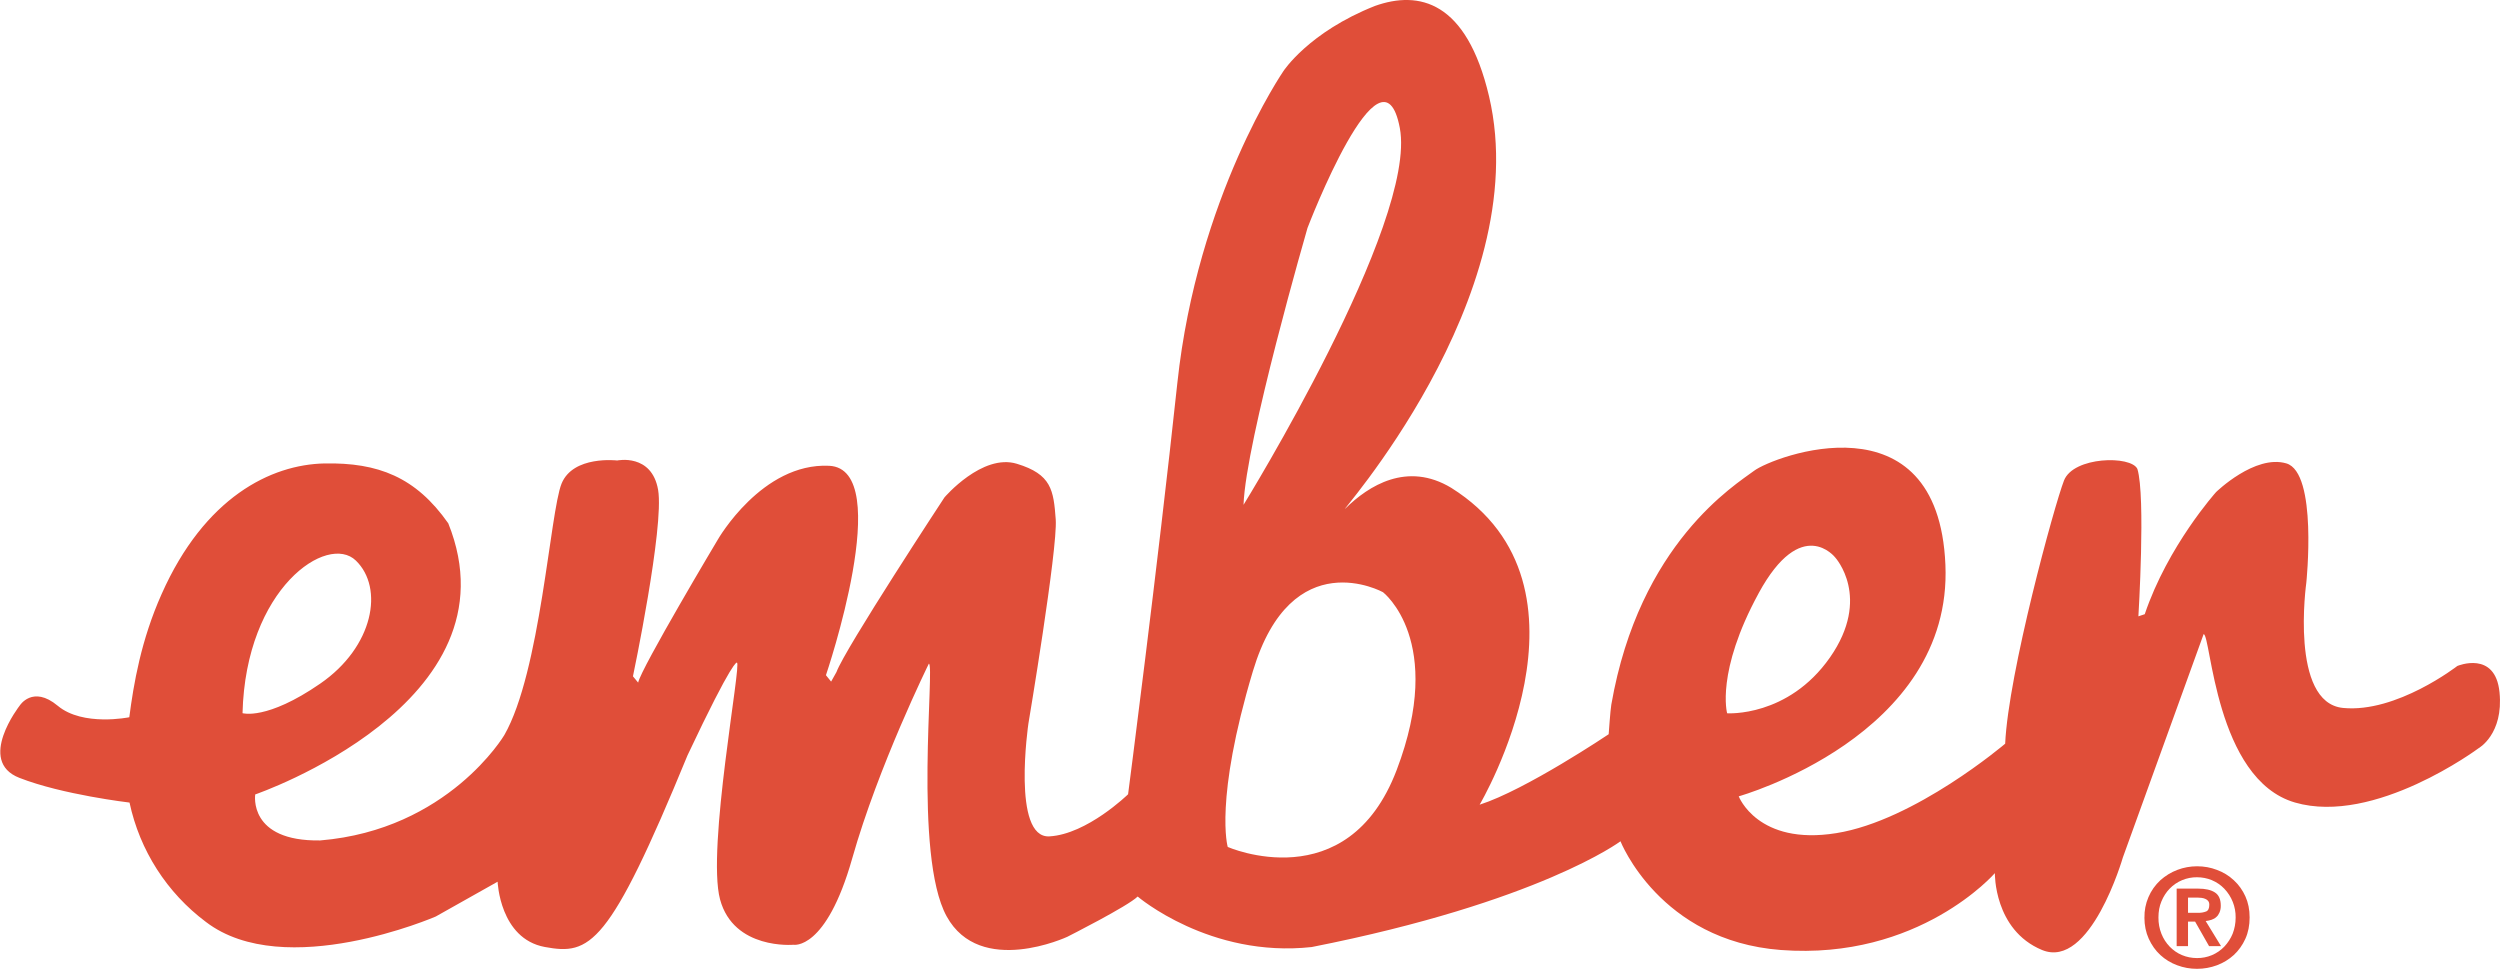
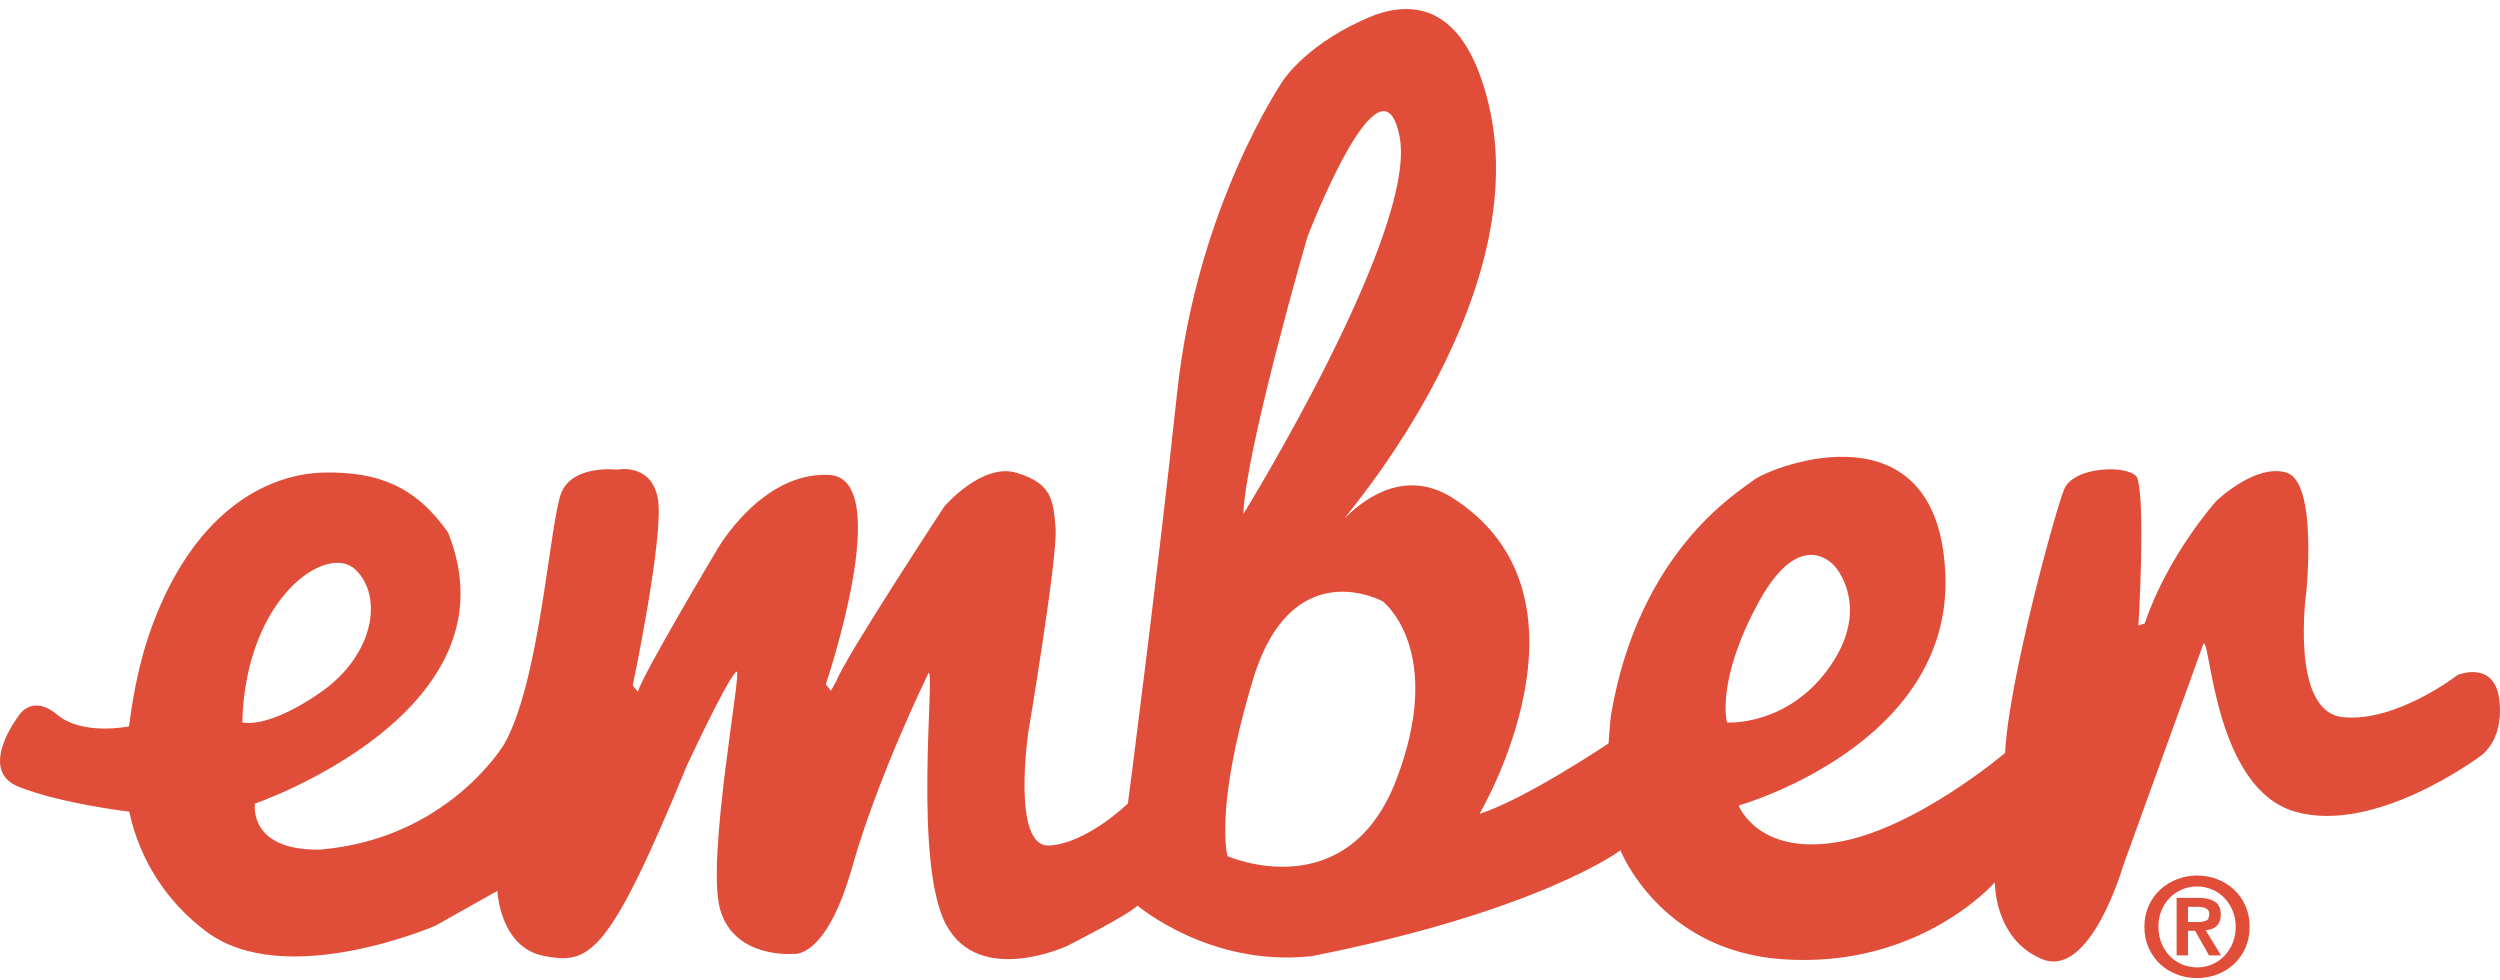
- <svg xmlns="http://www.w3.org/2000/svg" id="Layer_2" data-name="Layer 2" viewBox="0 0 448.8 173.95" width="449" height="174">
+ <svg xmlns="http://www.w3.org/2000/svg" id="Layer_2" data-name="Layer 2" viewBox="0 0 548.13 214.84">
  <defs>
    <style>
      .cls-1 {
+         fill: none;
+       }
+ 
+       .cls-1,
+       .cls-2 {
+         stroke-width: 0px;
+       }
+ 
+       .cls-2 {
        fill: #e04e39;
-         stroke-width: 0px;
      }
    </style>
  </defs>
-   <g id="Layer_5" data-name="Layer 5">
-     <g id="old">
-       <path class="cls-1" d="m441.18,119.57s-10.92,8.49-20.53,7.54c-9.61-.95-6.59-22.49-6.59-22.49,0,0,2.07-19.76-3.59-21.42-5.64-1.65-12.61,5.15-12.61,5.15,0,0-8.66,9.64-12.81,21.93l-1.14.38s1.32-21.55-.18-26.46c-1.13-2.45-11.49-2.26-13.18,2.08-1.7,4.35-9.99,34.59-10.56,47.25,0,0-16.2,13.8-30.32,16.06-14.13,2.28-17.52-6.61-17.52-6.61,0,0,38.43-10.77,37.11-41.58-1.31-30.8-30.99-19.4-34.34-16.88-3.25,2.45-20.6,12.94-25.65,42.01-.17.98-.47,5.3-.47,5.3,0,0-14.88,10-23.17,12.65,0,0,23.17-39.12-5.08-56.88-7.94-4.8-14.87-.38-18.99,3.67-2.53,2.49,34.24-37.87,25.76-73.98C263.27.11,254.71-1.73,246.85,1.06c-11.93,4.72-16.45,11.71-16.45,11.71,0,0-15.46,22.5-19.04,55.95-3.58,33.44-8.85,73.89-8.85,73.89,0,0-7.35,7.18-14.13,7.56-6.79.37-3.77-20.23-3.77-20.23,0,0,5.27-31.36,4.91-36.66-.39-5.29-.76-8.12-6.98-10.01-6.22-1.9-13,6.04-13,6.04,0,0-17.88,27.21-19.39,31.36l-.96,1.71-.93-1.15s12.61-37.04.57-37.6c-12.06-.57-19.97,13.23-19.97,13.23,0,0-13.76,23.06-14.32,25.7l-.93-1.13s5.64-26.83,4.52-33.46c-1.14-6.61-7.35-5.29-7.35-5.29,0,0-7.91-.95-9.99,4.16-2.07,5.11-3.78,33.82-10.28,45.15,0,0-10.06,17-33.06,18.91-12.99.2-11.66-8.26-11.66-8.26,0,0,47.66-16.37,34.66-48.68-5.84-8.32-12.61-10.93-22.22-10.75-9.62.2-21.53,6.07-29.25,23.46-3.7,8.28-5.03,16.17-5.8,22.11,0,0-8.33,1.72-12.85-2.06-4.53-3.78-6.85,0-6.85,0,0,0-7.76,9.93-.04,12.94,7.73,3.03,19.78,4.44,19.78,4.44,1.83,8.58,6.71,16.2,13.74,21.45,14.13,10.77,41.24-.99,41.24-.99l11.11-6.25s.38,10.23,8.48,11.72c8.1,1.5,11.49-.02,25.62-34.42,8.29-17.58,8.86-16.63,8.86-16.63.93-.2-5.46,33.44-3.02,42.51,2.45,9.09,13.18,8.14,13.18,8.14,0,0,5.84,1.13,10.55-15.51,4.71-16.63,13.76-34.96,13.76-34.96,1.12,0-2.83,34.39,3.19,45.36,6.03,10.97,21.67,3.68,21.67,3.68,0,0,10.93-5.52,12.63-7.23,0,0,12.96,11.08,31.25,9.07,40.89-8.08,55.44-18.99,55.44-18.99,0,0,7.02,17.86,28.79,19.52,24.85,1.88,38.43-13.8,38.43-13.8,0,0-.2,10.2,8.47,13.8,8.68,3.59,14.51-16.61,14.51-16.61l14.5-40.1c1.32,0,2.07,26.07,16.4,30.23,14.31,4.16,32.96-9.74,32.96-9.74,0,0,4.52-2.5,3.77-10.05-.76-7.57-7.54-4.74-7.54-4.74ZM63.86,100.65c5.08,4.91,3.2,15.49-6.41,22.1-9.6,6.63-13.94,5.3-13.94,5.3.57-22.49,15.28-32.33,20.35-27.4ZM251.3,22.98c3.2,17.01-28.06,67.66-28.06,67.66.37-11.34,11.48-49.7,11.48-49.7,0,0,13.36-34.96,16.58-17.96h0Zm-30.9,129.08s-2.45-8.32,4.52-31.55c6.98-23.25,23.36-14.18,23.36-14.18,0,0,11.3,8.69,2.45,31.94-8.85,23.24-30.33,13.8-30.33,13.8Zm95.32-45.54c7.72-14.17,13.75-6.43,13.75-6.43,0,0,6.59,7.18-.94,17.96-7.54,10.77-18.46,10.02-18.46,10.02,0,0-2.07-7.38,5.65-21.54Z" />
-       <path class="cls-1" d="m392.82,163.87v-2.71h1.71c.24,0,.47.03.72.05.25.03.49.1.69.19.21.09.38.21.5.38.14.16.2.39.2.67,0,.63-.18,1.04-.56,1.2-.46.18-.96.26-1.45.24h-1.81Zm-2.04-4.31v10.32h2.04v-4.41h1.27l2.51,4.41h2.15l-2.76-4.51c.36-.04.72-.11,1.06-.23.33-.11.62-.27.85-.49.25-.21.43-.49.58-.83.16-.39.23-.8.22-1.22,0-1.12-.35-1.91-1.05-2.36-.7-.46-1.7-.69-3-.69h-3.88Zm-3.27,5.17c0-1.06.17-2.02.54-2.9.36-.87.85-1.63,1.47-2.27.63-.66,1.4-1.18,2.24-1.53.84-.35,1.75-.53,2.67-.52.91,0,1.82.17,2.66.52.84.35,1.61.87,2.24,1.53,1.33,1.39,2.07,3.25,2.04,5.18,0,1.06-.19,2.02-.54,2.92-.35.85-.86,1.63-1.49,2.3-.63.66-1.39,1.18-2.24,1.54-.84.35-1.75.53-2.66.52-.96,0-1.86-.18-2.72-.54-.83-.35-1.57-.87-2.19-1.51-.64-.66-1.14-1.45-1.48-2.3-.37-.93-.55-1.92-.54-2.92h0Zm-2.52,0c0,1.42.27,2.69.78,3.82.53,1.15,1.21,2.12,2.08,2.92.87.8,1.88,1.42,3.02,1.84,1.14.43,2.33.64,3.57.64s2.45-.22,3.58-.64c1.14-.43,2.14-1.04,3.02-1.84.87-.81,1.56-1.77,2.08-2.92.51-1.13.76-2.4.76-3.82s-.25-2.66-.76-3.79c-.49-1.09-1.19-2.08-2.07-2.89-.88-.82-1.91-1.45-3.03-1.86-1.14-.44-2.33-.65-3.58-.65-2.43,0-4.78.88-6.59,2.51-.92.85-1.65,1.89-2.14,3.04-.49,1.15-.74,2.4-.71,3.65Z" />
+   <g id="Layer_2-2" data-name="Layer 2">
+     <g>
+       <rect class="cls-1" x="0" width="548.13" height="214.44" />
+       <g id="Layer_5" data-name="Layer 5">
+         <g id="old">
+           <path class="cls-2" d="m538.78,148.03s-13.34,10.37-25.07,9.21c-11.74-1.16-8.05-27.47-8.05-27.47,0,0,2.53-24.13-4.38-26.16-6.89-2.02-15.4,6.29-15.4,6.29,0,0-10.58,11.77-15.64,26.78l-1.39.46s1.61-26.32-.22-32.32c-1.38-2.99-14.03-2.76-16.1,2.54-2.08,5.31-12.2,42.24-12.9,57.71,0,0-19.78,16.85-37.03,19.61-17.26,2.78-21.4-8.07-21.4-8.07,0,0,46.93-13.15,45.32-50.78-1.6-37.62-37.85-23.69-41.94-20.62-3.97,2.99-25.16,15.8-31.33,51.31-.21,1.2-.57,6.47-.57,6.47,0,0-18.17,12.21-28.3,15.45,0,0,28.3-47.78-6.2-69.47-9.7-5.86-18.16-.46-23.19,4.48-3.09,3.04,41.82-46.25,31.46-90.35-4.95-20.98-15.4-23.23-25-19.82-14.57,5.76-20.09,14.3-20.09,14.3,0,0-18.88,27.48-23.25,68.33-4.37,40.84-10.81,90.24-10.81,90.24,0,0-8.98,8.77-17.26,9.23-8.29.45-4.6-24.71-4.6-24.71,0,0,6.44-38.3,6-44.77-.48-6.46-.93-9.92-8.52-12.23-7.6-2.32-15.88,7.38-15.88,7.38,0,0-21.84,33.23-23.68,38.3l-1.17,2.09-1.14-1.4s15.4-45.24.7-45.92c-14.73-.7-24.39,16.16-24.39,16.16,0,0-16.8,28.16-17.49,31.39l-1.14-1.38s6.89-32.77,5.52-40.86c-1.39-8.07-8.98-6.46-8.98-6.46,0,0-9.66-1.16-12.2,5.08-2.53,6.24-4.62,41.3-12.55,55.14,0,0-12.29,20.76-40.38,23.09-15.86.24-14.24-10.09-14.24-10.09,0,0,58.21-19.99,42.33-59.45-7.13-10.16-15.4-13.35-27.14-13.13-11.75.24-26.29,7.41-35.72,28.65-4.52,10.11-6.14,19.75-7.08,27,0,0-10.17,2.1-15.69-2.52-5.53-4.62-8.37,0-8.37,0,0,0-9.48,12.13-.05,15.8,9.44,3.7,24.16,5.42,24.16,5.42,2.23,10.48,8.19,19.78,16.78,26.2,17.26,13.15,50.37-1.21,50.37-1.21l13.57-7.63s.46,12.49,10.36,14.31c9.89,1.83,14.03-.02,31.29-42.04,10.12-21.47,10.82-20.31,10.82-20.31,1.14-.24-6.67,40.84-3.69,51.92,2.99,11.1,16.1,9.94,16.1,9.94,0,0,7.13,1.38,12.88-18.94,5.75-20.31,16.8-42.7,16.8-42.7,1.37,0-3.46,42,3.9,55.4,7.36,13.4,26.47,4.49,26.47,4.49,0,0,13.35-6.74,15.42-8.83,0,0,15.83,13.53,38.17,11.08,49.94-9.87,67.71-23.19,67.71-23.19,0,0,8.57,21.81,35.16,23.84,30.35,2.3,46.93-16.85,46.93-16.85,0,0-.24,12.46,10.34,16.85,10.6,4.38,17.72-20.29,17.72-20.29l17.71-48.97c1.61,0,2.53,31.84,20.03,36.92,17.48,5.08,40.25-11.9,40.25-11.9,0,0,5.52-3.05,4.6-12.27-.93-9.25-9.21-5.79-9.21-5.79h-.04Zm-460.81-23.11c6.2,6,3.91,18.92-7.83,26.99-11.72,8.1-17.02,6.47-17.02,6.47.7-27.47,18.66-39.48,24.85-33.46ZM306.88,30.07c3.91,20.77-34.27,82.63-34.27,82.63.45-13.85,14.02-60.7,14.02-60.7,0,0,16.32-42.7,20.25-21.93h0Zm-37.74,157.64s-2.99-10.16,5.52-38.53c8.52-28.39,28.53-17.32,28.53-17.32,0,0,13.8,10.61,2.99,39.01-10.81,28.38-37.04,16.85-37.04,16.85h0Zm116.41-55.62c9.43-17.31,16.79-7.85,16.79-7.85,0,0,8.05,8.77-1.15,21.93-9.21,13.15-22.54,12.24-22.54,12.24,0,0-2.53-9.01,6.9-26.31h0Z" />
+           <path class="cls-2" d="m479.72,202.13v-3.31h2.09c.29,0,.57.04.88.06.31.04.6.12.84.23.26.11.46.26.61.46.17.2.24.48.24.82,0,.77-.22,1.27-.68,1.47-.56.22-1.17.32-1.77.29h-2.21v-.02Zm-2.49-5.26v12.6h2.49v-5.39h1.55l3.07,5.39h2.63l-3.37-5.51c.44-.05.88-.13,1.29-.28.4-.13.76-.33,1.04-.6.31-.26.53-.6.71-1.01.2-.48.28-.98.27-1.49,0-1.37-.43-2.33-1.28-2.88-.85-.56-2.08-.84-3.66-.84h-4.74.01Zm-3.99,6.31c0-1.29.21-2.47.66-3.54.44-1.06,1.04-1.99,1.8-2.77.77-.81,1.71-1.44,2.74-1.87s2.14-.65,3.26-.64c1.11,0,2.22.21,3.25.64s1.97,1.06,2.74,1.87c1.62,1.7,2.53,3.97,2.49,6.33,0,1.29-.23,2.47-.66,3.57-.43,1.04-1.05,1.99-1.82,2.81-.77.81-1.7,1.44-2.74,1.88-1.03.43-2.14.65-3.25.64-1.17,0-2.27-.22-3.32-.66-1.01-.43-1.92-1.06-2.67-1.84-.78-.81-1.39-1.77-1.81-2.81-.45-1.14-.67-2.34-.66-3.57h0v-.02Zm-3.08,0c0,1.73.33,3.29.95,4.67.65,1.4,1.48,2.59,2.54,3.57s2.3,1.73,3.69,2.25c1.39.53,2.85.78,4.36.78s2.99-.27,4.37-.78c1.39-.53,2.61-1.27,3.69-2.25,1.06-.99,1.91-2.16,2.54-3.57.62-1.38.93-2.93.93-4.67s-.31-3.25-.93-4.63c-.6-1.33-1.45-2.54-2.53-3.53-1.07-1-2.33-1.77-3.7-2.27-1.39-.54-2.85-.79-4.37-.79-2.97,0-5.84,1.07-8.05,3.07-1.12,1.04-2.02,2.31-2.61,3.71-.6,1.4-.9,2.93-.87,4.46h-.01Z" />
+         </g>
+       </g>
    </g>
  </g>
</svg>
